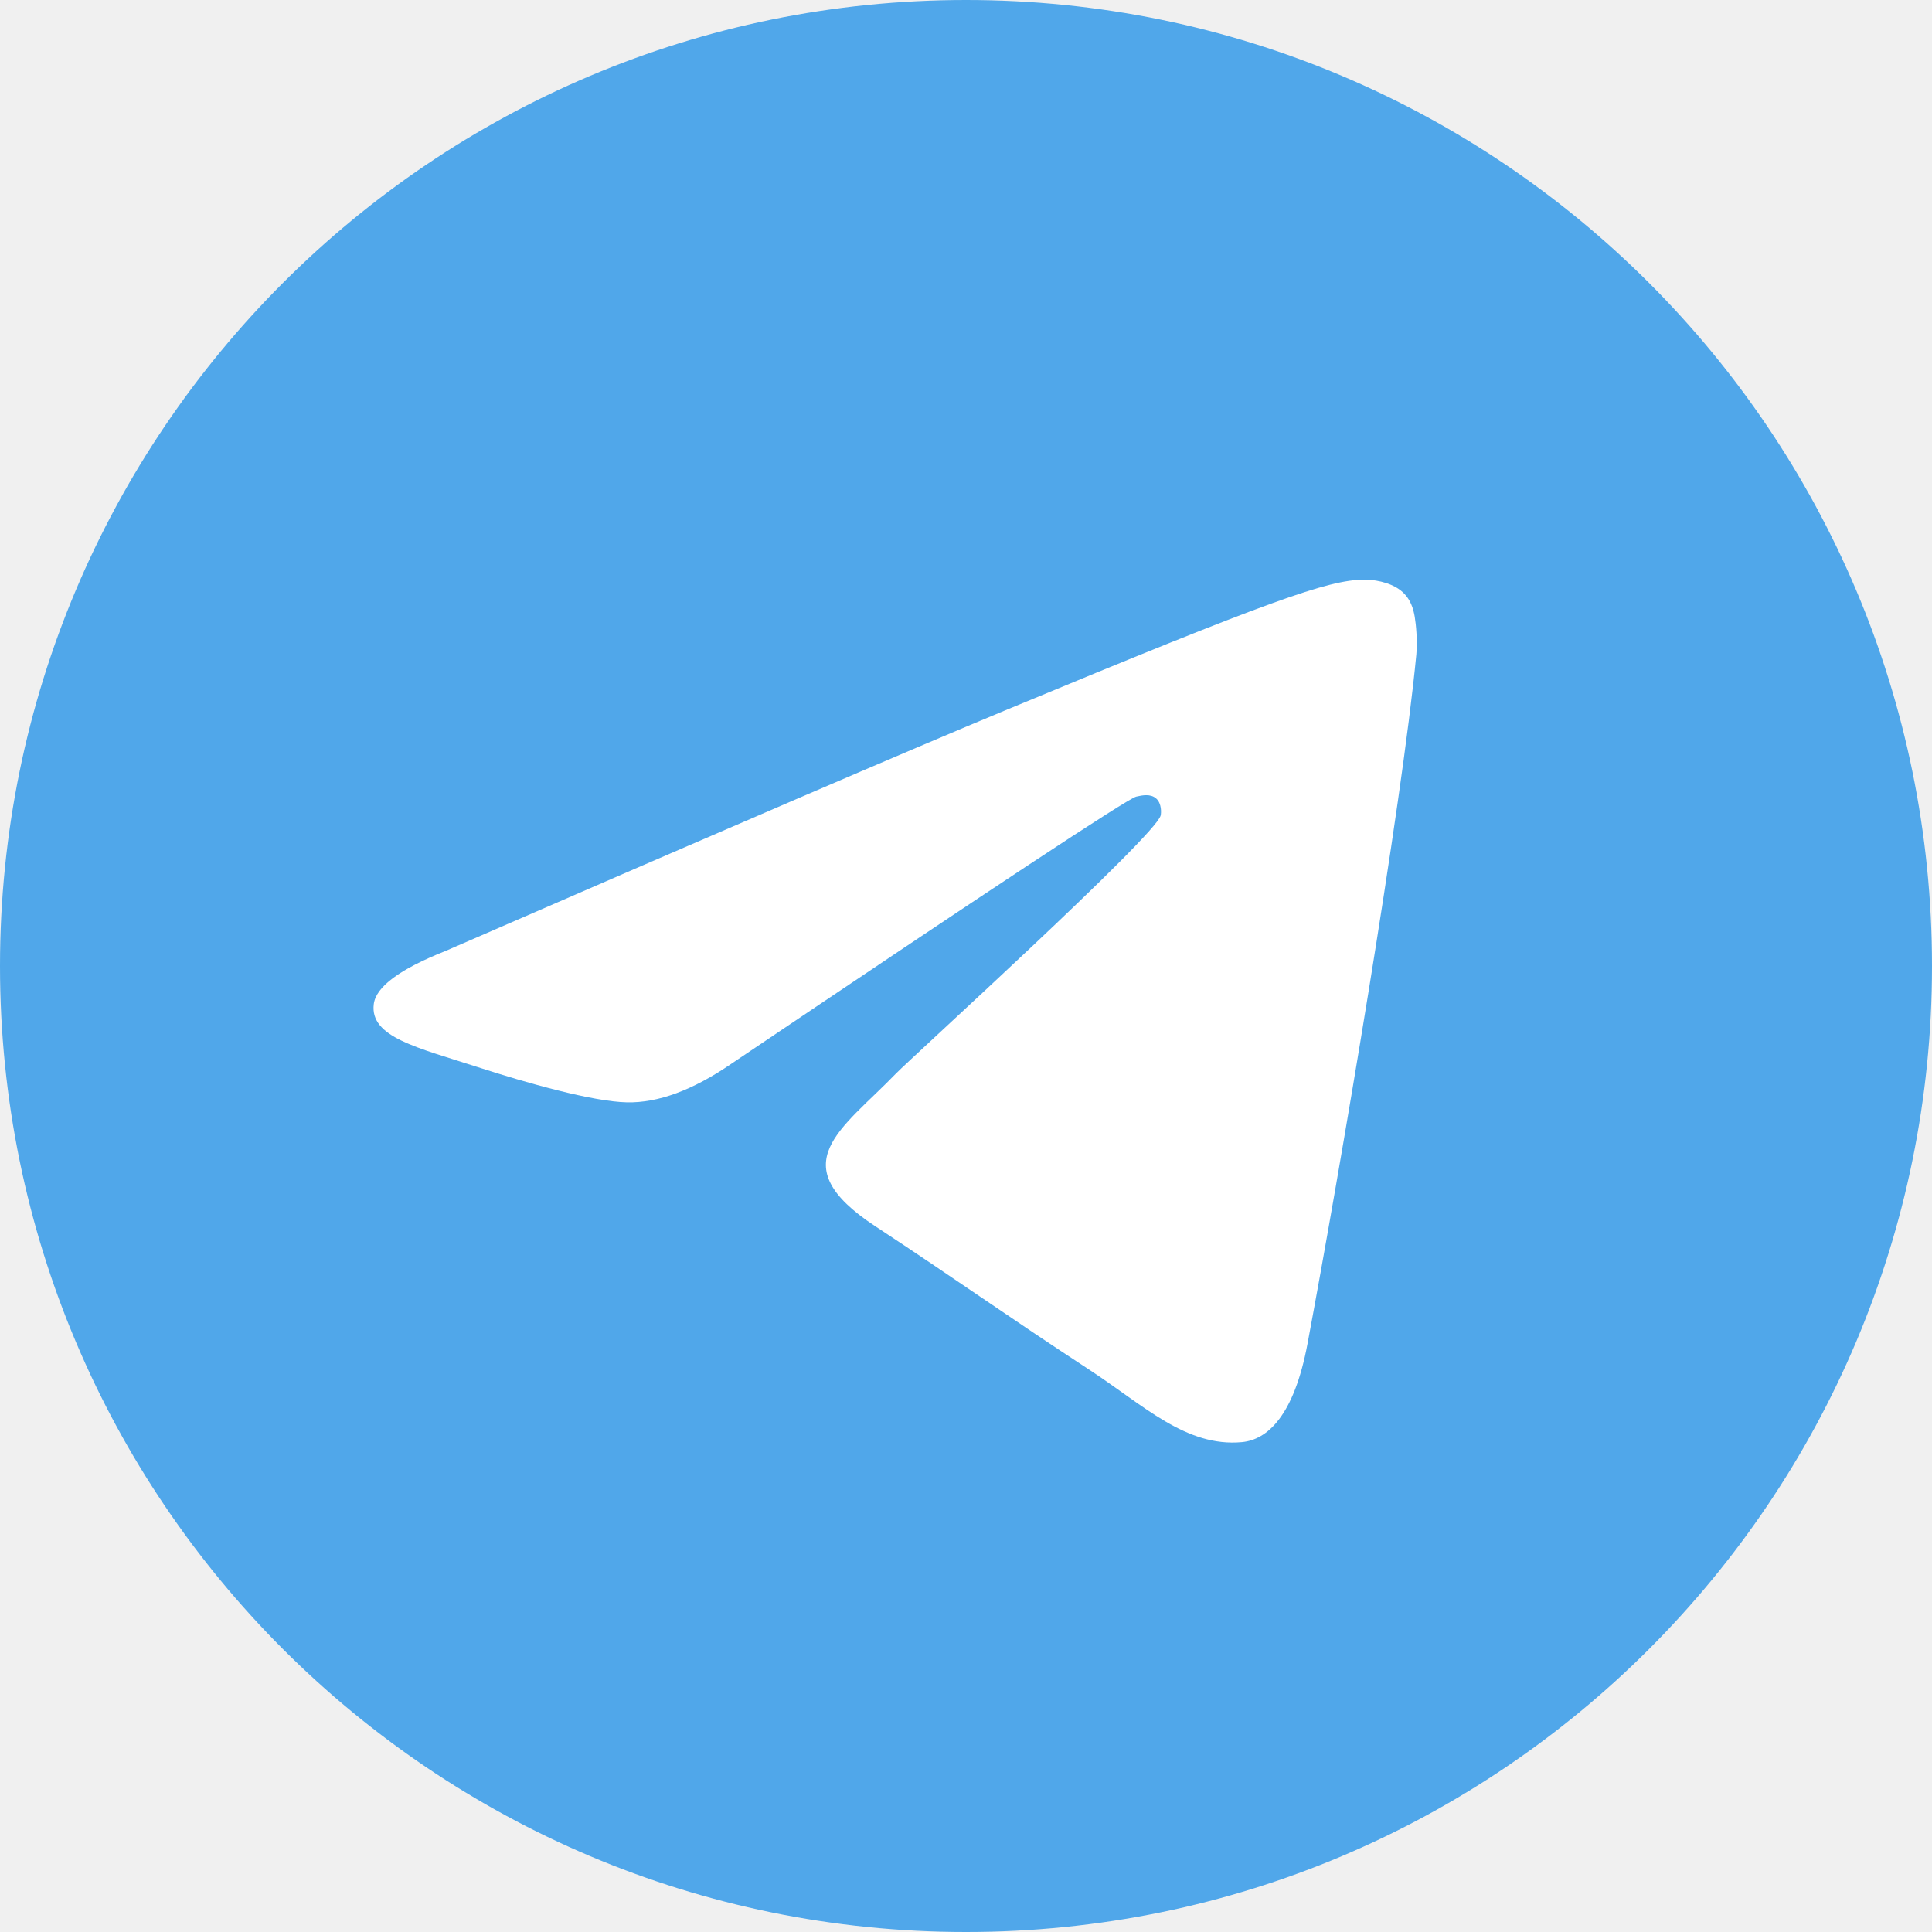
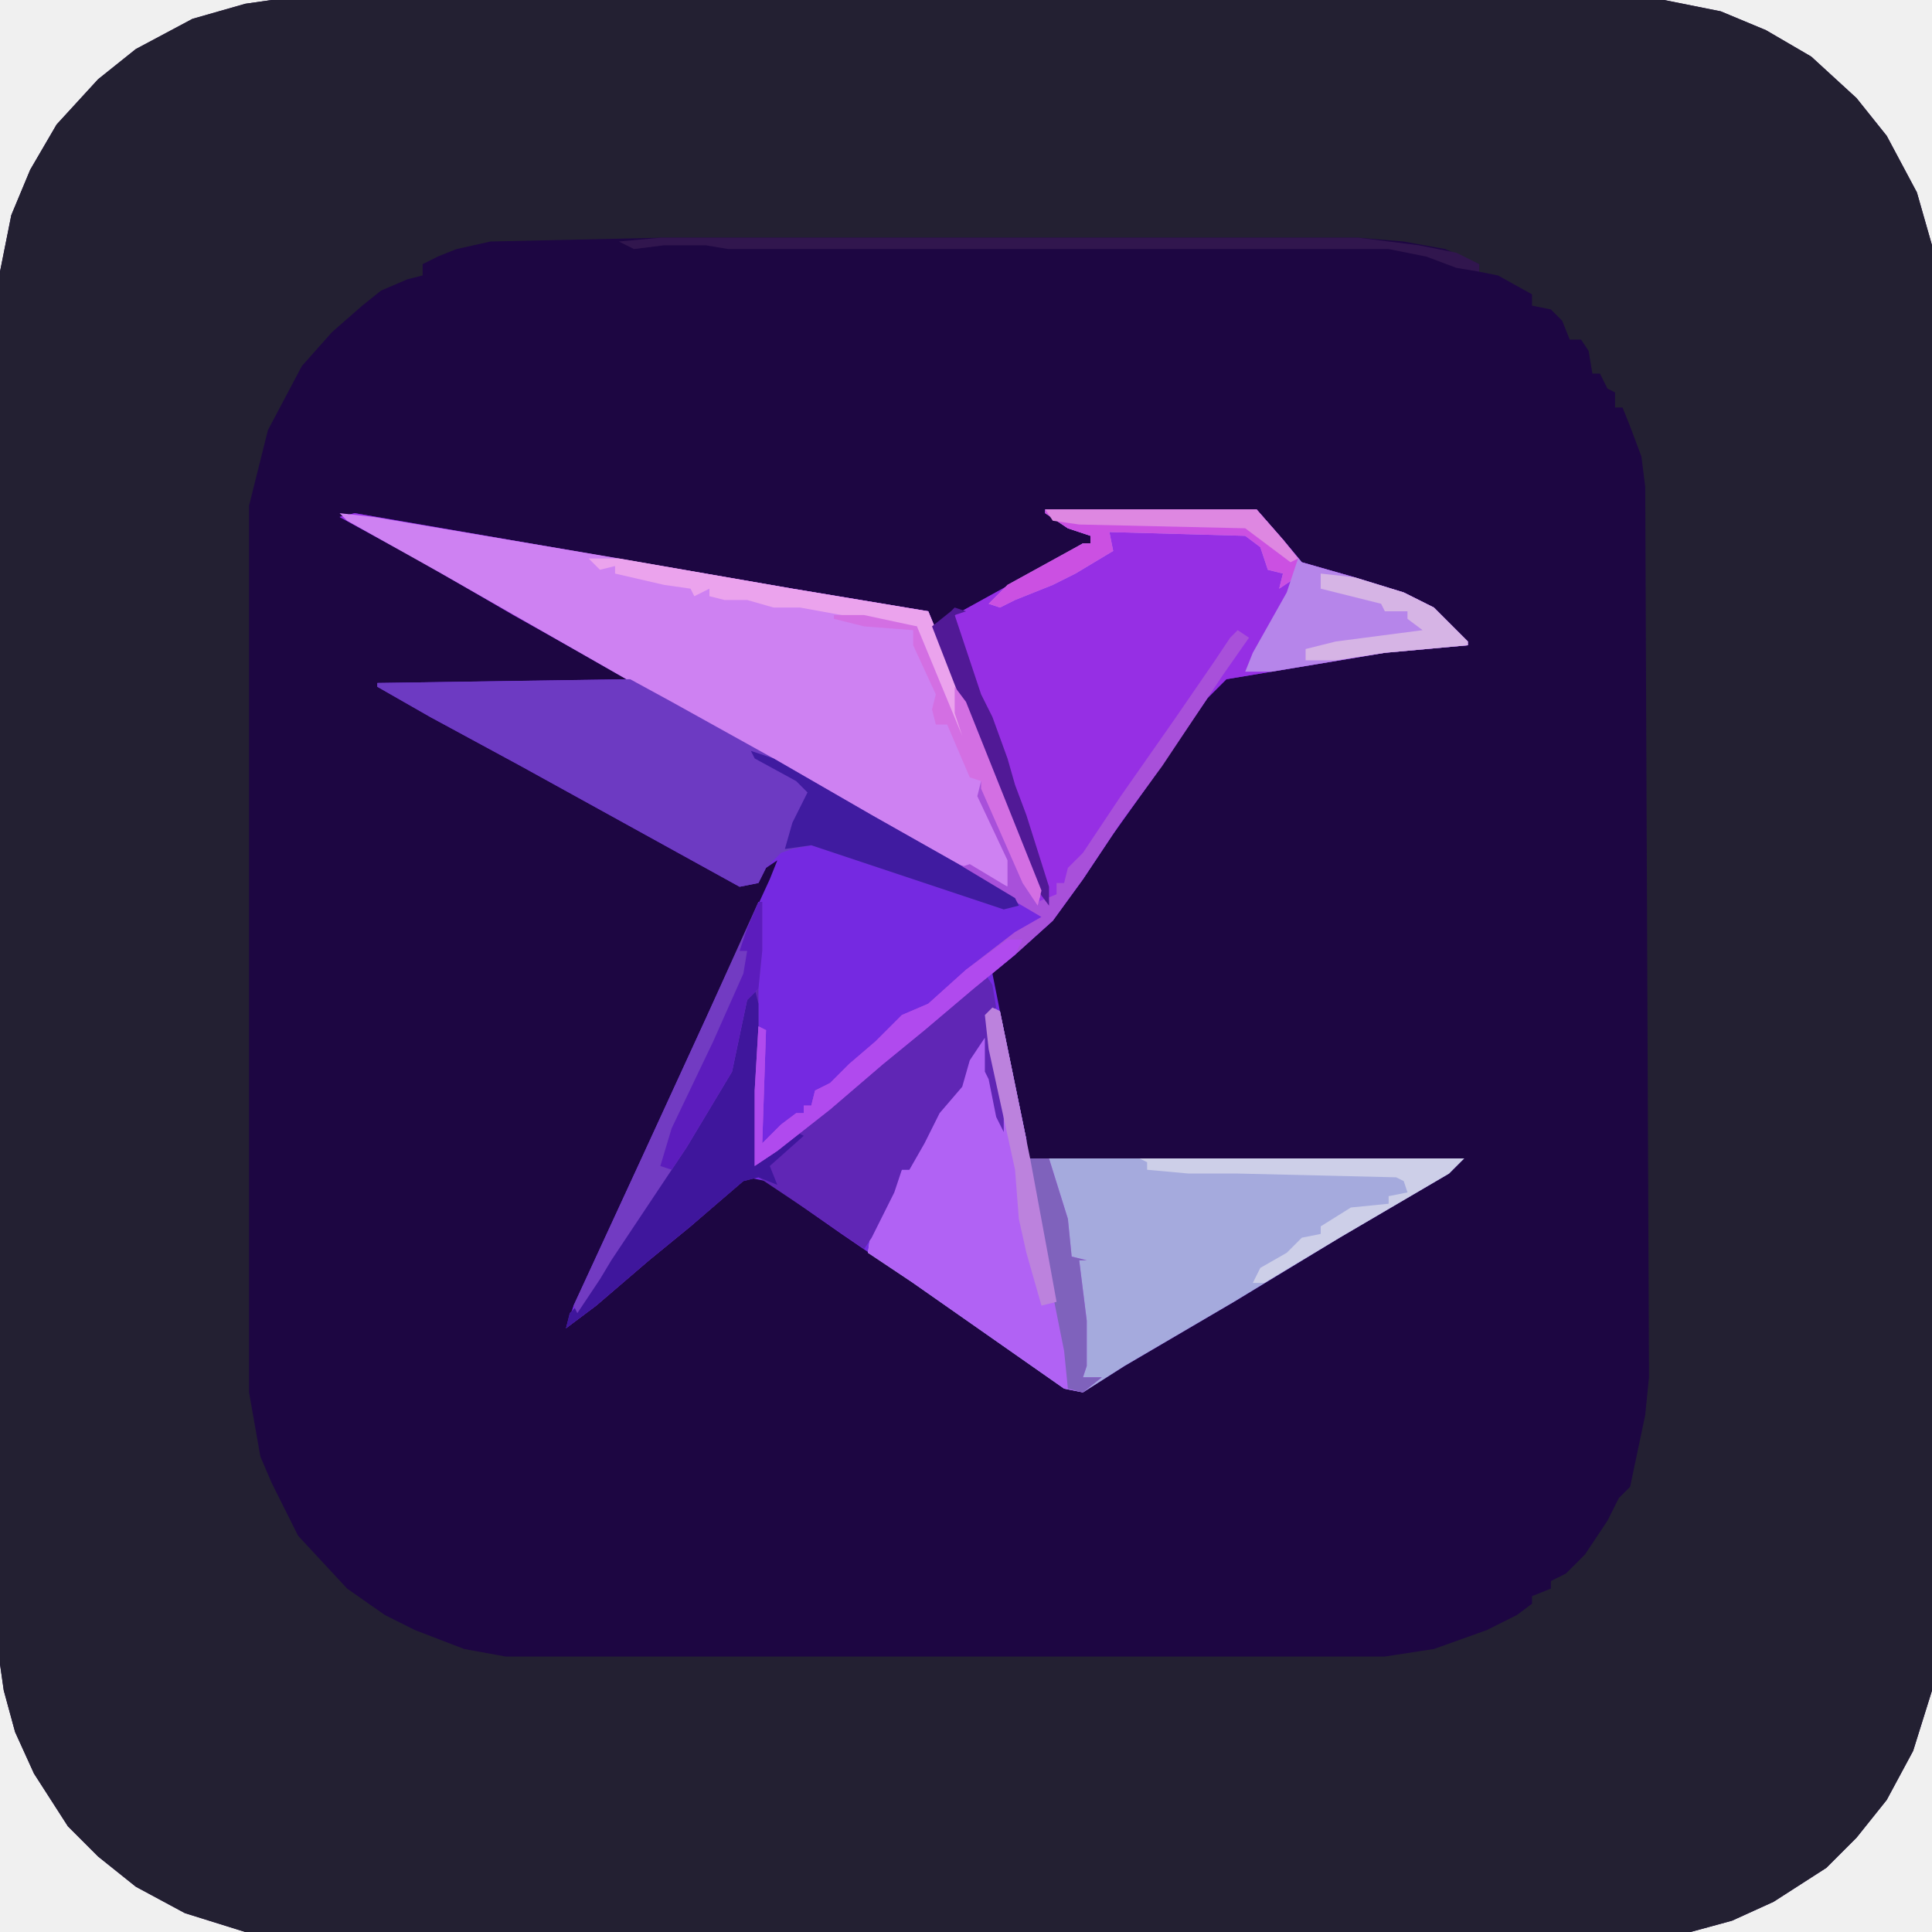
- <svg xmlns="http://www.w3.org/2000/svg" width="150px" height="150px" viewBox="0 0 150 150" version="1.1">
-   <g id="Artboard" stroke="none" stroke-width="1" fill="none" fill-rule="evenodd">
-     <circle id="Oval" fill="#50A7EA" cx="75" cy="75" r="75" />
-     <path d="M34.568,73.843 C56.312,64.388 70.81,58.154 78.065,55.143 C98.778,46.544 103.082,45.05 105.888,45 C106.505,44.99 107.884,45.142 108.778,45.866 C109.532,46.477 109.74,47.303 109.839,47.882 C109.939,48.461 110.062,49.781 109.964,50.813 C108.842,62.584 103.985,91.15 101.514,104.334 C100.468,109.913 98.41,111.784 96.417,111.967 C92.085,112.365 88.796,109.11 84.601,106.365 C78.037,102.07 74.328,99.396 67.956,95.205 C60.592,90.362 65.366,87.7 69.563,83.349 C70.661,82.211 89.745,64.885 90.114,63.313 C90.16,63.117 90.203,62.384 89.767,61.997 C89.331,61.61 88.687,61.743 88.223,61.848 C87.564,61.997 77.078,68.915 56.762,82.603 C53.786,84.643 51.089,85.637 48.674,85.585 C46.011,85.527 40.888,84.082 37.08,82.846 C32.409,81.331 28.696,80.53 29.02,77.956 C29.188,76.615 31.038,75.244 34.568,73.843 Z" id="Path-3" fill="#FFFFFF" />
-   </g>
+ <svg xmlns="http://www.w3.org/2000/svg" version="1.1" width="512" height="512">
+   <path d="M0,0 L369,0 L384,3 L396,8 L408,15 L420,26 L428,36 L436,51 L440,65 L440,448 L435,464 L428,477 L420,487 L412,495 L398,504 L387,509 L376,512 L-7,512 L-23,507 L-36,500 L-46,492 L-54,484 L-63,470 L-68,459 L-71,448 L-72,441 L-72,72 L-69,57 L-64,45 L-57,33 L-46,21 L-36,13 L-21,5 L-7,1 Z " fill="#1D0642" transform="translate(72,0)" />
+   <path d="M0,0 L369,0 L384,3 L396,8 L408,15 L420,26 L428,36 L436,51 L440,65 L440,448 L435,464 L428,477 L420,487 L412,495 L398,504 L387,509 L376,512 L-7,512 L-23,507 L-36,500 L-46,492 L-54,484 L-63,470 L-68,459 L-71,448 L-72,441 L-72,72 L-69,57 L-64,45 L-57,33 L-46,21 L-36,13 L-21,5 L-7,1 Z M103,63 L58,64 L49,66 L44,68 L40,70 L40,73 L36,74 L29,77 L24,81 L16,88 L8,97 L-1,114 L-5,130 L-6,134 L-6,369 L-3,386 L0,393 L7,407 L20,421 L30,428 L38,432 L51,437 L62,439 L295,439 L308,437 L322,432 L330,428 L334,425 L334,423 L339,421 L339,419 L343,417 L348,412 L354,403 L357,397 L360,394 L364,375 L365,365 L364,129 L363,121 L360,113 L358,108 L356,108 L356,104 L354,103 L352,99 L350,99 L349,93 L347,90 L344,90 L342,85 L339,82 L334,81 L334,78 L325,73 L320,72 L320,70 L311,66 L300,64 L288,63 Z " fill="#232032" transform="translate(72,0)" />
+   <path d="M0,0 L56,0 L63,8 L68,14 L82,18 L95,22 L103,26 L112,35 L112,36 L90,38 L60,43 L48,45 L43,50 L28,72 L18,86 L10,98 L2,109 L-8,118 L-14,123 L-12,133 L-5,167 L-5,172 L111,172 L107,176 L78,193 L50,210 L21,227 L10,234 L5,233 L-15,219 L-35,205 L-54,192 L-74,178 L-79,177 L-94,190 L-105,199 L-119,211 L-127,217 L-125,211 L-107,172 L-90,135 L-73,98 L-71,93 L-74,95 L-76,99 L-81,100 L-110,84 L-139,68 L-163,55 L-177,47 L-177,46 L-111,45 L-139,29 L-167,13 L-187,2 L-183,1 L-125,11 L-67,21 L-31,27 L-19,56 L-5,91 L0,103 L-2,93 L-7,77 L-10,71 L-14,58 L-17,51 L-21,41 L-24,31 L-24,28 L5,12 L10,9 L12,9 L12,7 L6,5 L0,1 Z " fill="#7529E1" transform="translate(277,135)" />
+   <path d="M0,0 L56,0 L63,8 L68,14 L82,18 L95,22 L103,26 L112,35 L112,36 L90,38 L60,43 L48,45 L43,50 L28,72 L18,86 L10,98 L2,109 L-8,118 L-19,127 L-32,138 L-43,147 L-57,159 L-71,170 L-77,174 L-77,154 L-76,137 L-74,138 L-75,168 L-70,163 L-66,160 L-64,160 L-64,158 L-62,158 L-61,154 L-57,152 L-52,147 L-45,141 L-42,138 L-38,134 L-31,131 L-21,122 L-8,112 L-1,108 L-25,94 L-50,80 L-67,70 L-92,56 L-116,42 L-141,28 L-165,14 L-187,2 L-183,1 L-125,11 L-67,21 L-31,27 L-19,56 L-5,91 L0,103 L-2,93 L-7,77 L-10,71 L-14,58 L-17,51 L-21,41 L-24,31 L-24,28 L5,12 L10,9 L12,9 L12,7 L6,5 L0,1 Z " fill="#962FE4" transform="translate(277,135)" />
+   <path d="M0,0 L2,1 L9,35 L9,40 L125,40 L121,44 L92,61 L64,78 L35,95 L24,102 L19,101 L-1,87 L-21,73 L-33,65 L-32,58 L-24,43 L-22,43 L-20,37 L-17,32 L-11,23 L-8,20 L-7,13 L-4,9 L-2,8 L-1,18 L1,22 L2,29 L1,21 L-2,5 L-1,1 Z " fill="#A5AADD" transform="translate(263,267)" />
+   <path d="M0,0 L9,1 L74,12 L120,20 L156,26 L168,55 L182,90 L186,100 L185,104 L181,98 L170,73 L172,80 L178,92 L177,99 L172,97 L167,94 L160,92 L136,78 L111,64 L83,48 L55,32 L27,16 L2,2 Z " fill="#CE81F2" transform="translate(90,136)" />
+   <path d="M0,0 L11,6 L38,21 L64,36 L87,49 L102,58 L103,60 L99,61 L81,55 L57,47 L48,44 L43,45 L40,46 L36,50 L34,54 L29,55 L0,39 L-29,23 L-53,10 L-67,2 L-67,1 Z " fill="#6D3AC2" transform="translate(167,180)" />
+   <path d="M0,0 L2,1 L9,35 L9,40 L15,40 L20,56 L21,66 L25,67 L23,67 L25,83 L25,95 L24,98 L29,98 L24,102 L19,101 L-1,87 L-21,73 L-33,65 L-32,58 L-24,43 L-22,43 L-20,37 L-17,32 L-11,23 L-8,20 L-7,13 L-4,9 L-2,8 L-1,18 L1,22 L2,29 L1,21 L-2,5 L-1,1 Z " fill="#B162F4" transform="translate(263,267)" />
+   <path d="M0,0 L2,3 L3,9 L1,11 L3,24 L5,33 L5,42 L3,38 L1,28 L0,26 L0,17 L-4,23 L-6,30 L-12,37 L-16,45 L-20,52 L-22,52 L-24,58 L-30,70 L-32,73 L-48,62 L-60,54 L-64,55 L-78,67 L-89,76 L-103,88 L-111,94 L-110,90 L-107,87 L-101,79 L-96,70 L-86,55 L-76,39 L-70,30 L-68,26 L-64,7 L-60,4 L-60,50 L-44,37 L-31,26 L-20,17 L-7,6 Z " fill="#6026B5" transform="translate(261,258)" />
+   <path d="M0,0 L56,0 L63,8 L68,14 L82,18 L95,22 L103,26 L112,35 L112,36 L90,38 L60,43 L53,43 L55,38 L64,22 L65,19 L62,21 L63,17 L59,16 L57,10 L53,7 L17,6 L18,11 L8,17 L2,20 L-8,24 L-12,26 L-15,25 L-10,20 L10,9 L12,9 L12,7 L6,5 L0,1 Z M63,16 Z " fill="#B685EA" transform="translate(277,135)" />
+   <path d="M0,0 L1,4 L1,46 L11,38 L13,39 L4,47 L6,52 L1,50 L-3,51 L-17,63 L-28,72 L-42,84 L-50,90 L-49,86 L-46,83 L-40,75 L-35,66 L-25,51 L-15,35 L-9,26 L-7,22 L-3,3 Z " fill="#3F169C" transform="translate(200,262)" />
+   <path d="M0,0 Z M-1,1 L2,3 L-5,13 L-21,37 L-32,52 L-42,67 L-50,78 L-60,87 L-71,96 L-84,107 L-95,116 L-109,128 L-123,139 L-129,143 L-129,123 L-128,106 L-126,107 L-127,137 L-122,132 L-118,129 L-116,129 L-116,127 L-114,127 L-113,123 L-109,121 L-104,116 L-97,110 L-94,107 L-90,103 L-83,100 L-73,91 L-60,81 L-53,77 L-75,64 L-72,63 L-62,69 L-62,62 L-70,45 L-69,41 L-56,70 L-54,73 L-49,71 L-49,68 L-47,68 L-46,64 L-42,60 L-32,45 L-18,25 L-7,9 L-3,3 Z " fill="#A850DA" transform="translate(329,166)" />
+   <path d="M0,0 L1,0 L1,13 L0,23 L-3,26 L-7,45 L-19,65 L-29,80 L-39,95 L-42,100 L-48,109 L-49,107 L-31,68 L-14,31 Z " fill="#723BC2" transform="translate(201,239)" />
+   <path d="M0,0 L6,2 L32,17 L55,30 L70,39 L71,41 L67,42 L49,36 L25,28 L16,25 L9,26 L11,19 L15,11 L12,8 L1,2 Z " fill="#401BA0" transform="translate(199,199)" />
+   <path d="M0,0 L56,0 L63,8 L67,13 L65,19 L62,21 L63,17 L59,16 L57,10 L53,7 L17,6 L18,11 L8,17 L2,20 L-8,24 L-12,26 L-15,25 L-10,20 L10,9 L12,9 L12,7 L6,5 L0,1 Z M63,16 Z " fill="#CB50E2" transform="translate(277,135)" />
+   <path d="M0,0 L185,0 L201,2 L211,4 L217,7 L217,9 L211,8 L203,5 L193,3 L18,3 L12,2 L1,2 L-7,3 L-11,1 Z " fill="#31164E" transform="translate(175,63)" />
+   <path d="M0,0 L86,0 L82,4 L53,21 L33,33 L30,33 L32,29 L39,25 L43,21 L48,20 L48,18 L56,13 L66,12 L66,10 L71,9 L70,6 L68,5 L26,4 L13,4 L2,3 L2,1 Z M71,4 L72,6 Z " fill="#CDCFE8" transform="translate(302,307)" />
+   <path d="M0,0 L8,0 L54,8 L90,14 L97,31 L99,44 L101,51 L99,50 L87,20 L87,18 L78,17 L56,13 L49,13 L42,11 L36,11 L32,10 L32,8 L28,10 L27,8 L20,7 L7,4 L7,2 L3,3 Z " fill="#EBA3ED" transform="translate(156,148)" />
+   <path d="M0,0 L4,0 L2,4 L-9,13 L-22,24 L-33,33 L-47,45 L-61,56 L-67,60 L-67,40 L-66,23 L-64,24 L-65,54 L-60,49 L-56,46 L-54,46 L-54,44 L-52,44 L-51,40 L-47,38 L-42,33 L-35,27 L-32,24 L-28,20 L-21,17 L-11,8 Z " fill="#B04AEE" transform="translate(267,249)" />
+   <path d="M0,0 L5,0 L10,16 L11,26 L15,27 L13,27 L15,43 L15,55 L14,58 L19,58 L14,62 L10,61 L9,51 L1,11 L0,7 Z " fill="#7F62BC" transform="translate(273,307)" />
+   <path d="M0,0 L1,0 L1,13 L0,23 L-3,26 L-7,45 L-19,65 L-23,71 L-26,70 L-23,60 L-12,37 L-4,19 L-3,13 L-5,13 L-3,7 Z M-27,70 Z " fill="#5C1CBD" transform="translate(201,239)" />
+   <path d="M0,0 L3,1 L0,2 L7,23 L10,29 L14,40 L16,47 L19,55 L25,74 L25,79 L22,75 L1,23 L-6,5 L-1,1 Z " fill="#511996" transform="translate(253,161)" />
+   <path d="M0,0 L2,1 L10,40 L15,67 L17,78 L13,79 L9,65 L7,56 L6,43 L-1,11 L-2,2 Z " fill="#BC82DD" transform="translate(263,267)" />
+   <path d="M0,0 L9,1 L22,5 L30,9 L39,18 L39,19 L17,21 L4,23 L-4,23 L-4,20 L4,18 L27,15 L23,12 L23,10 L17,10 L16,8 L0,4 Z " fill="#D6B4E5" transform="translate(350,152)" />
+   <path d="M0,0 L8,0 L22,3 L34,32 L32,26 L32,19 L35,23 L47,53 L55,73 L54,77 L50,71 L39,46 L39,44 L36,43 L30,29 L27,29 L26,25 L27,21 L21,8 L21,4 L8,3 L0,1 Z " fill="#D36FE3" transform="translate(221,163)" />
+   <path d="M0,0 L56,0 L63,8 L67,13 L65,14 L57,8 L53,5 L9,4 L2,3 Z " fill="#DE87E1" transform="translate(277,135)" />
</svg>
